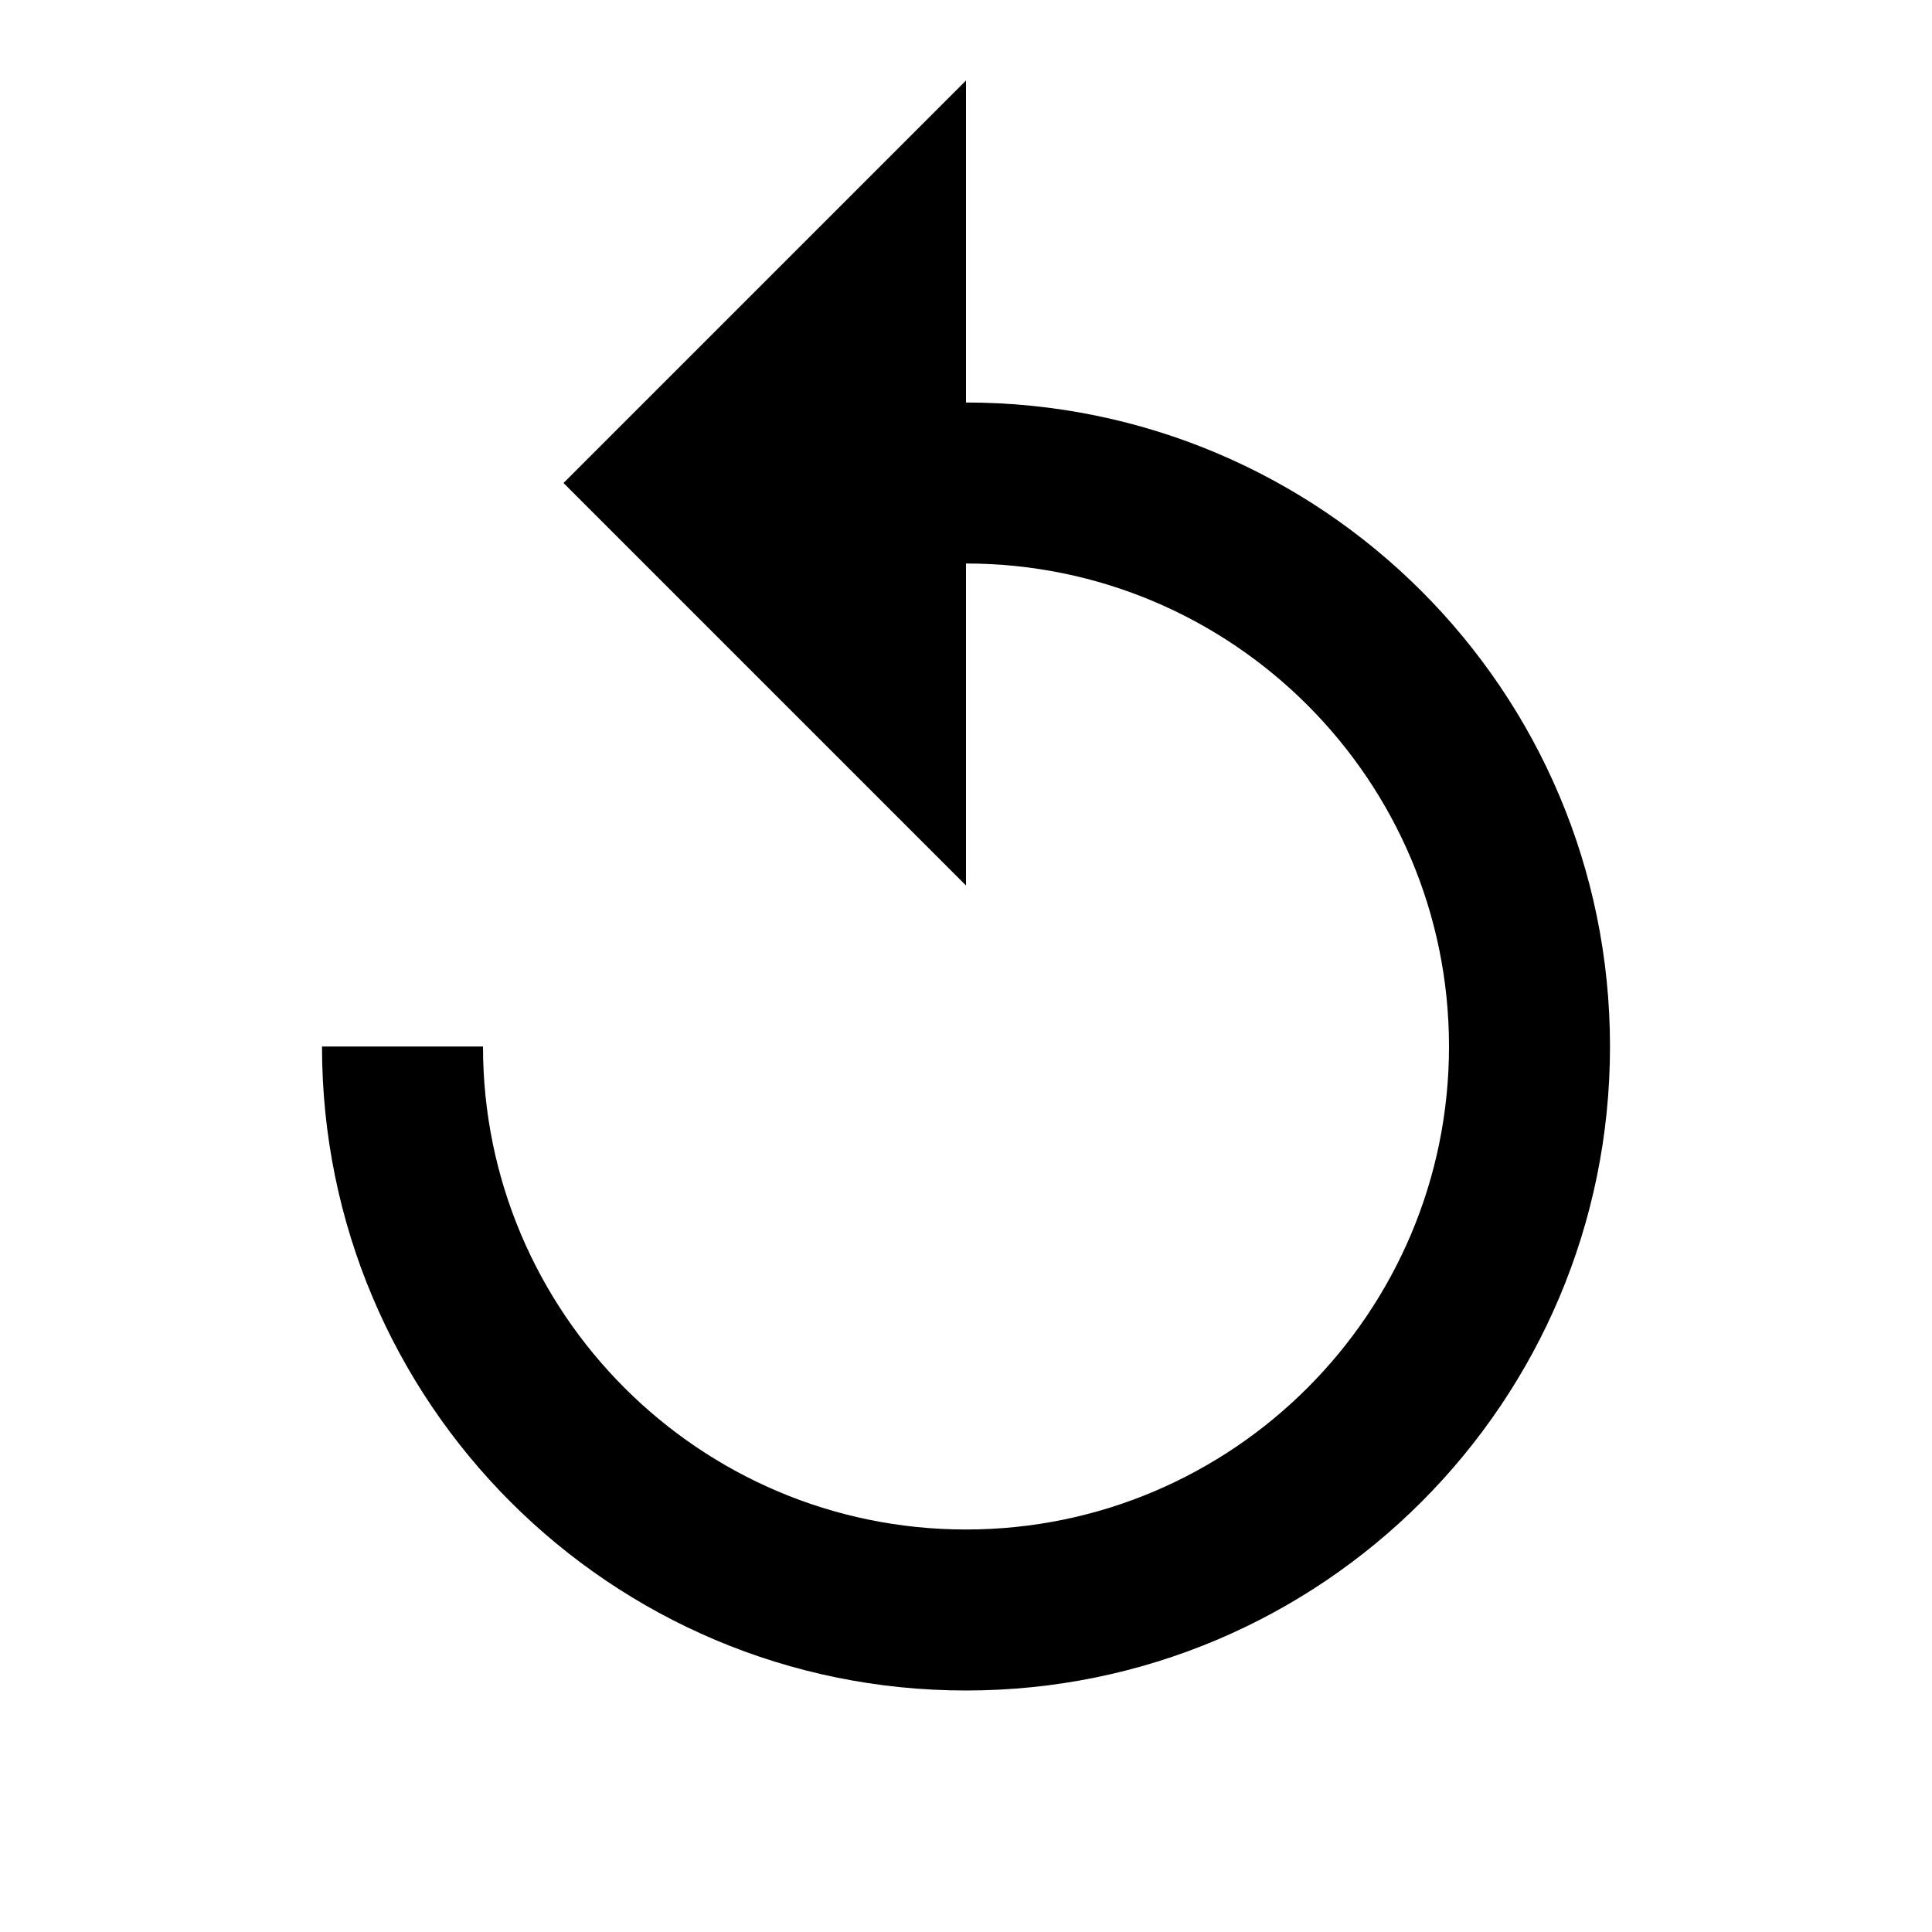
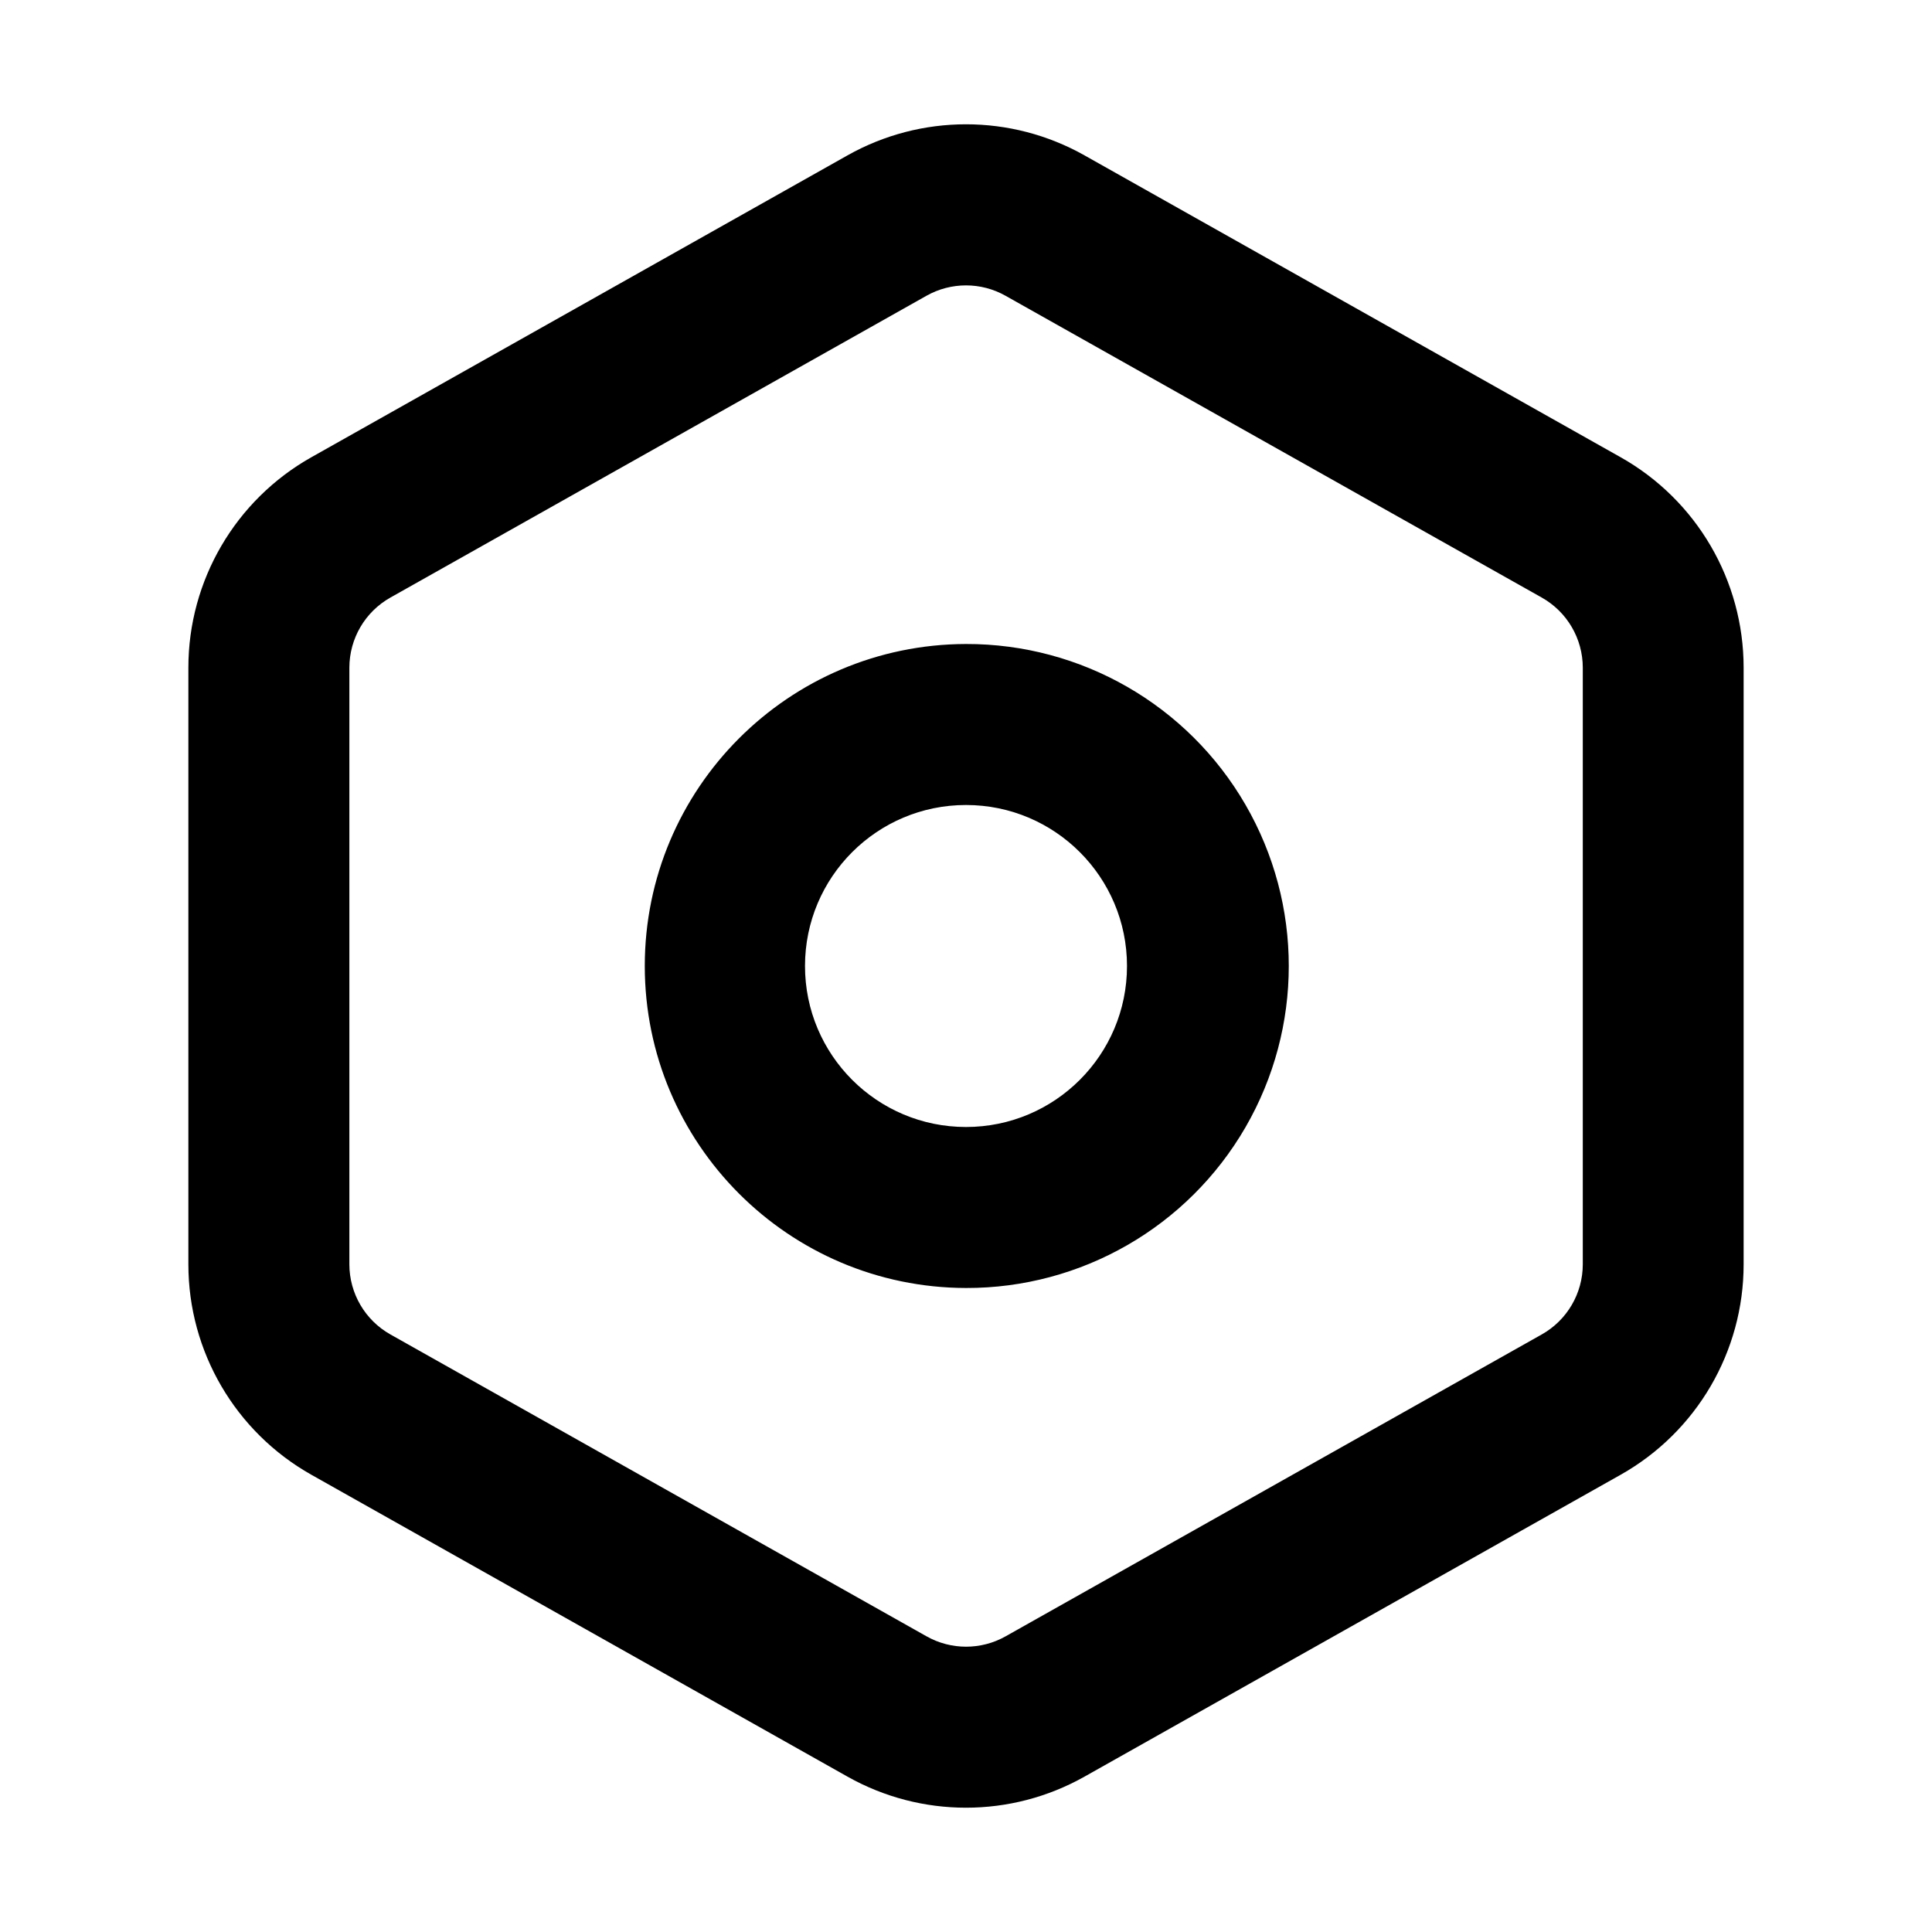
- <svg xmlns="http://www.w3.org/2000/svg" viewBox="0 0 24 24" fill="currentColor">
-   <path d="M12 5V1L7 6l5 5V7c3.31 0 6 2.69 6 6s-2.69 6-6 6-6-2.69-6-6H4c0 4.42 3.58 8 8 8s8-3.58 8-8-3.58-8-8-8z" />
+ <svg xmlns="http://www.w3.org/2000/svg" t="1766657298582" class="icon" viewBox="0 0 1024 1024" version="1.1" p-id="5045" width="200" height="200">
+   <path d="M449.195 82.347a128 128 0 0 1 125.611 0l284.16 160a128 128 0 0 1 65.195 111.531v316.245a128 128 0 0 1-65.195 111.531l-284.16 160a128 128 0 0 1-125.611 0l-284.16-160a128 128 0 0 1-65.195-111.531V353.877A128 128 0 0 1 165.035 242.347z m83.755 74.411a42.667 42.667 0 0 0-41.899 0L206.933 316.715a42.667 42.667 0 0 0-21.76 37.163v316.245a42.667 42.667 0 0 0 21.76 37.163l284.16 160a42.667 42.667 0 0 0 41.899 0l284.16-160a42.667 42.667 0 0 0 21.76-37.163V353.877a42.667 42.667 0 0 0-21.76-37.163zM512 341.333a170.667 170.667 0 1 1 0 341.333 170.667 170.667 0 0 1 0-341.333z m0 85.333a85.333 85.333 0 1 0 0 170.667 85.333 85.333 0 0 0 0-170.667z" fill="#000000" p-id="5046" />
</svg>
